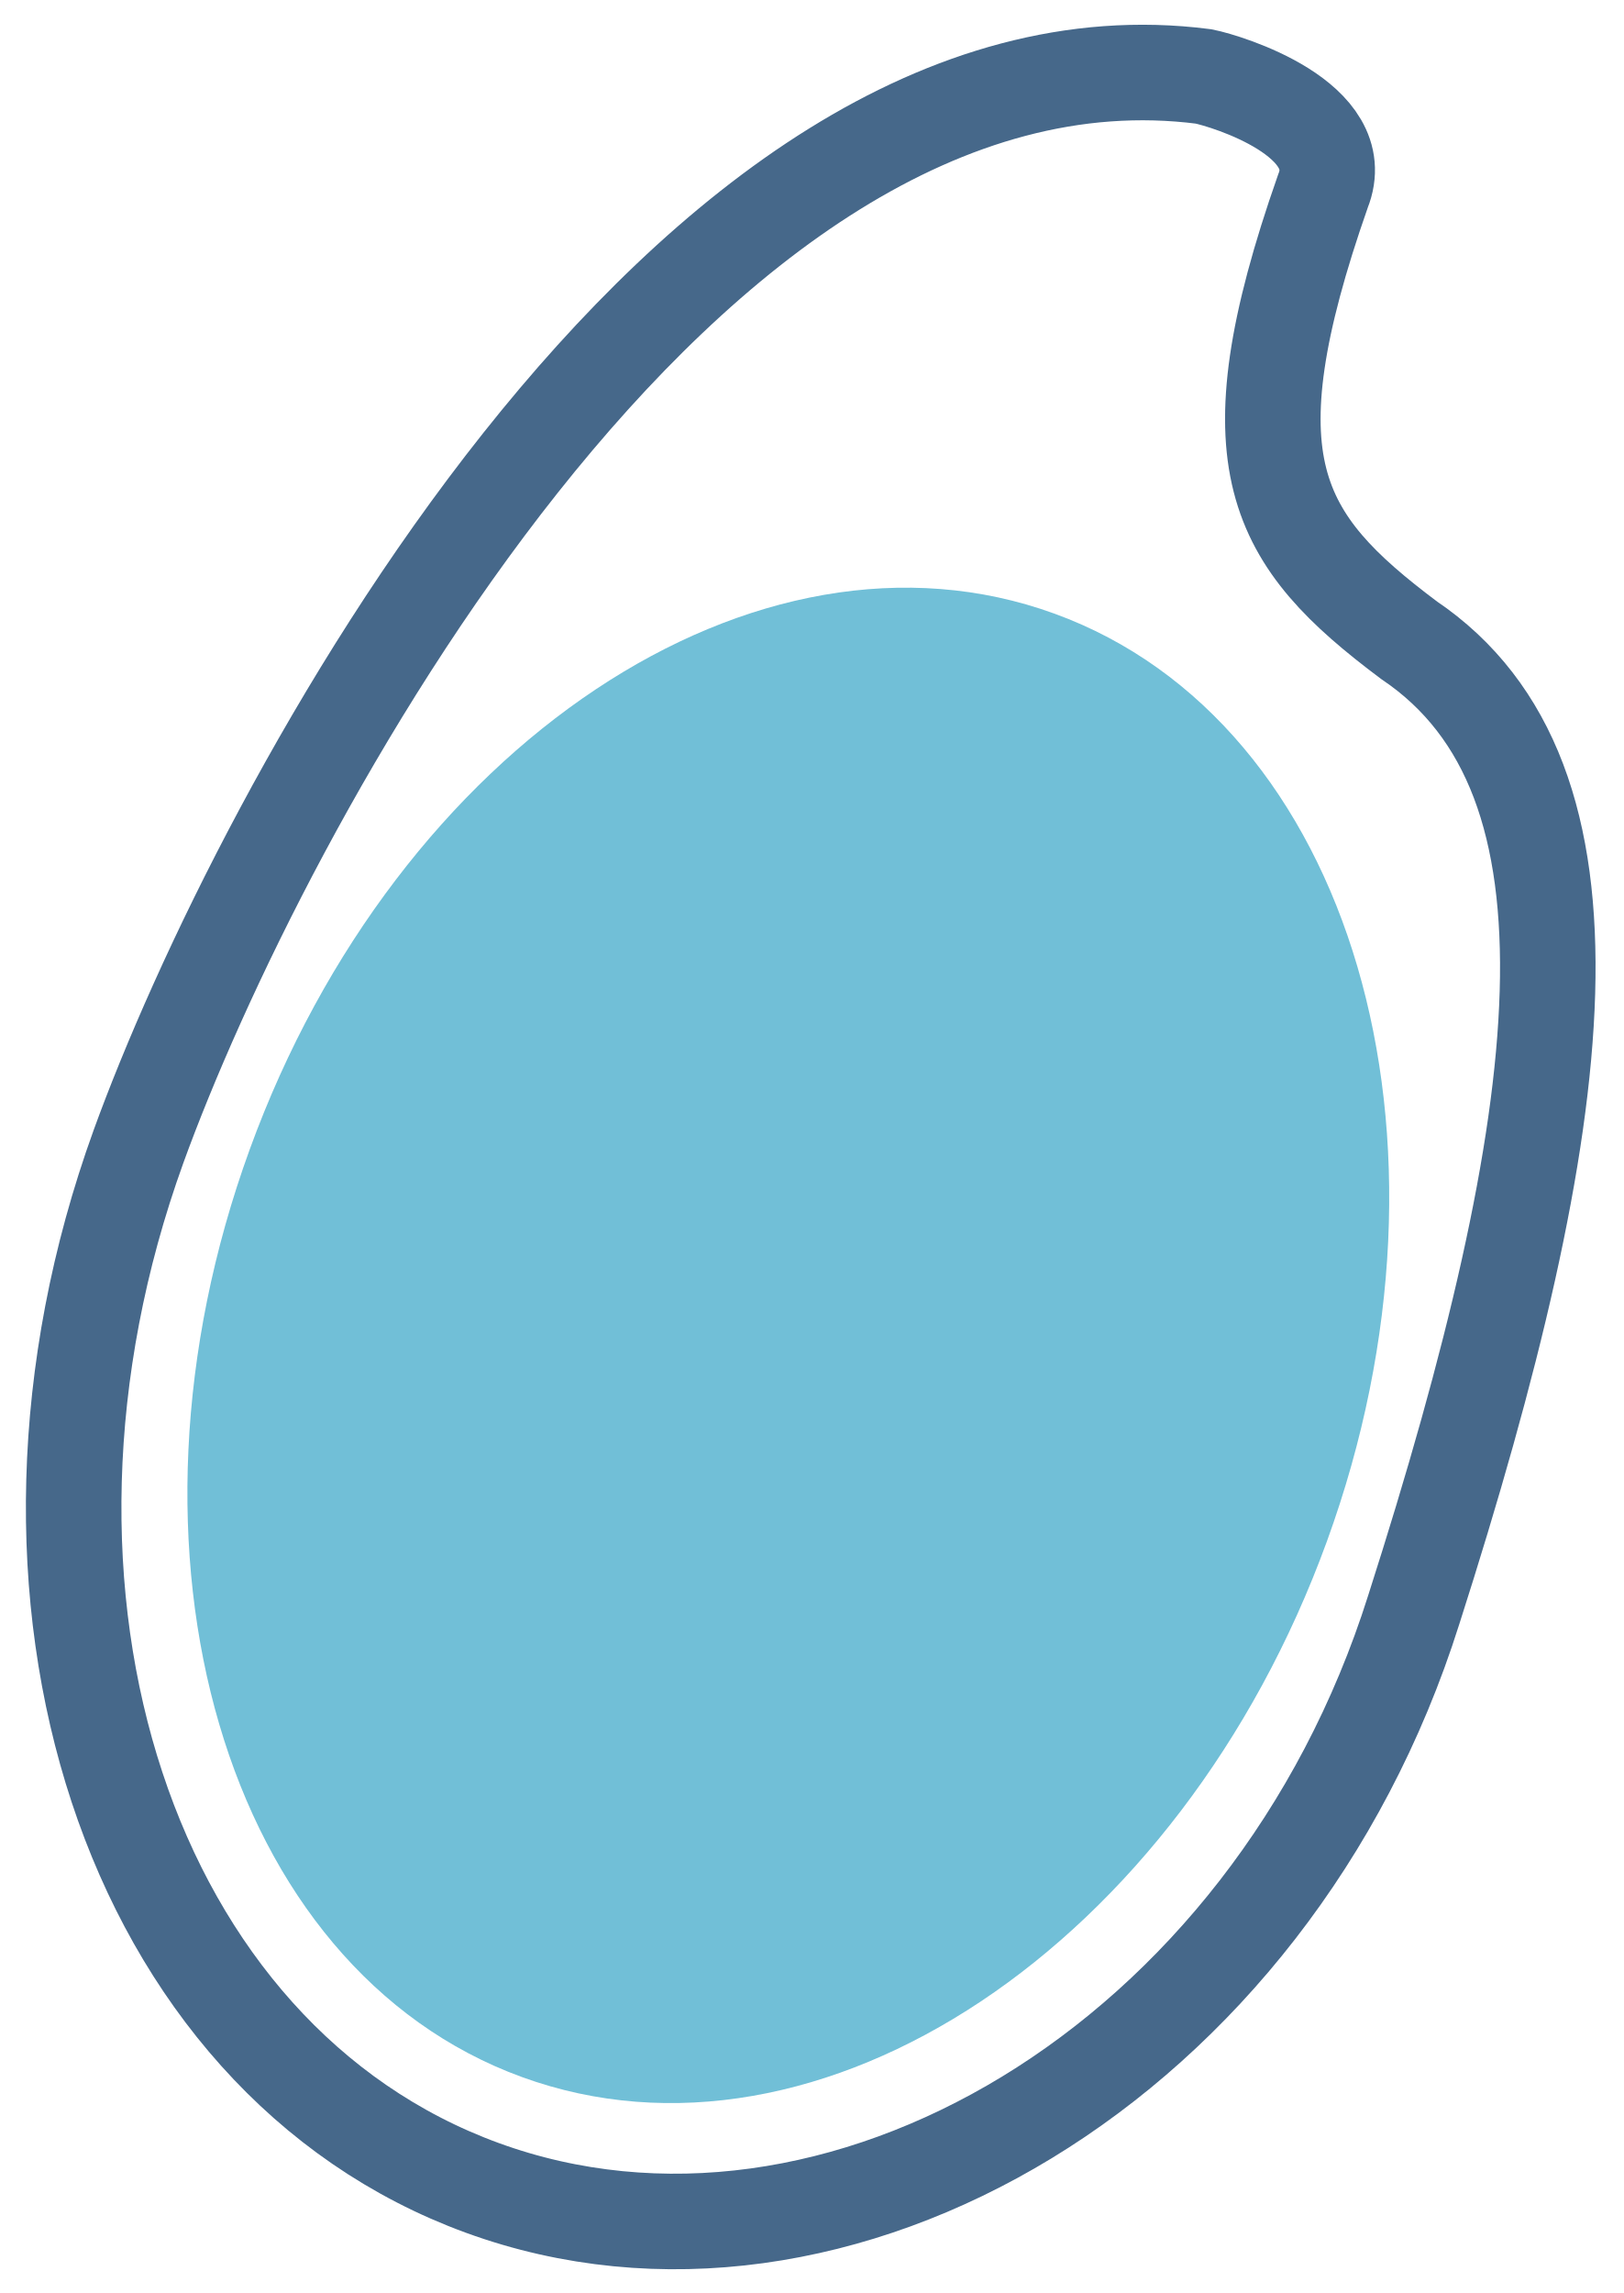
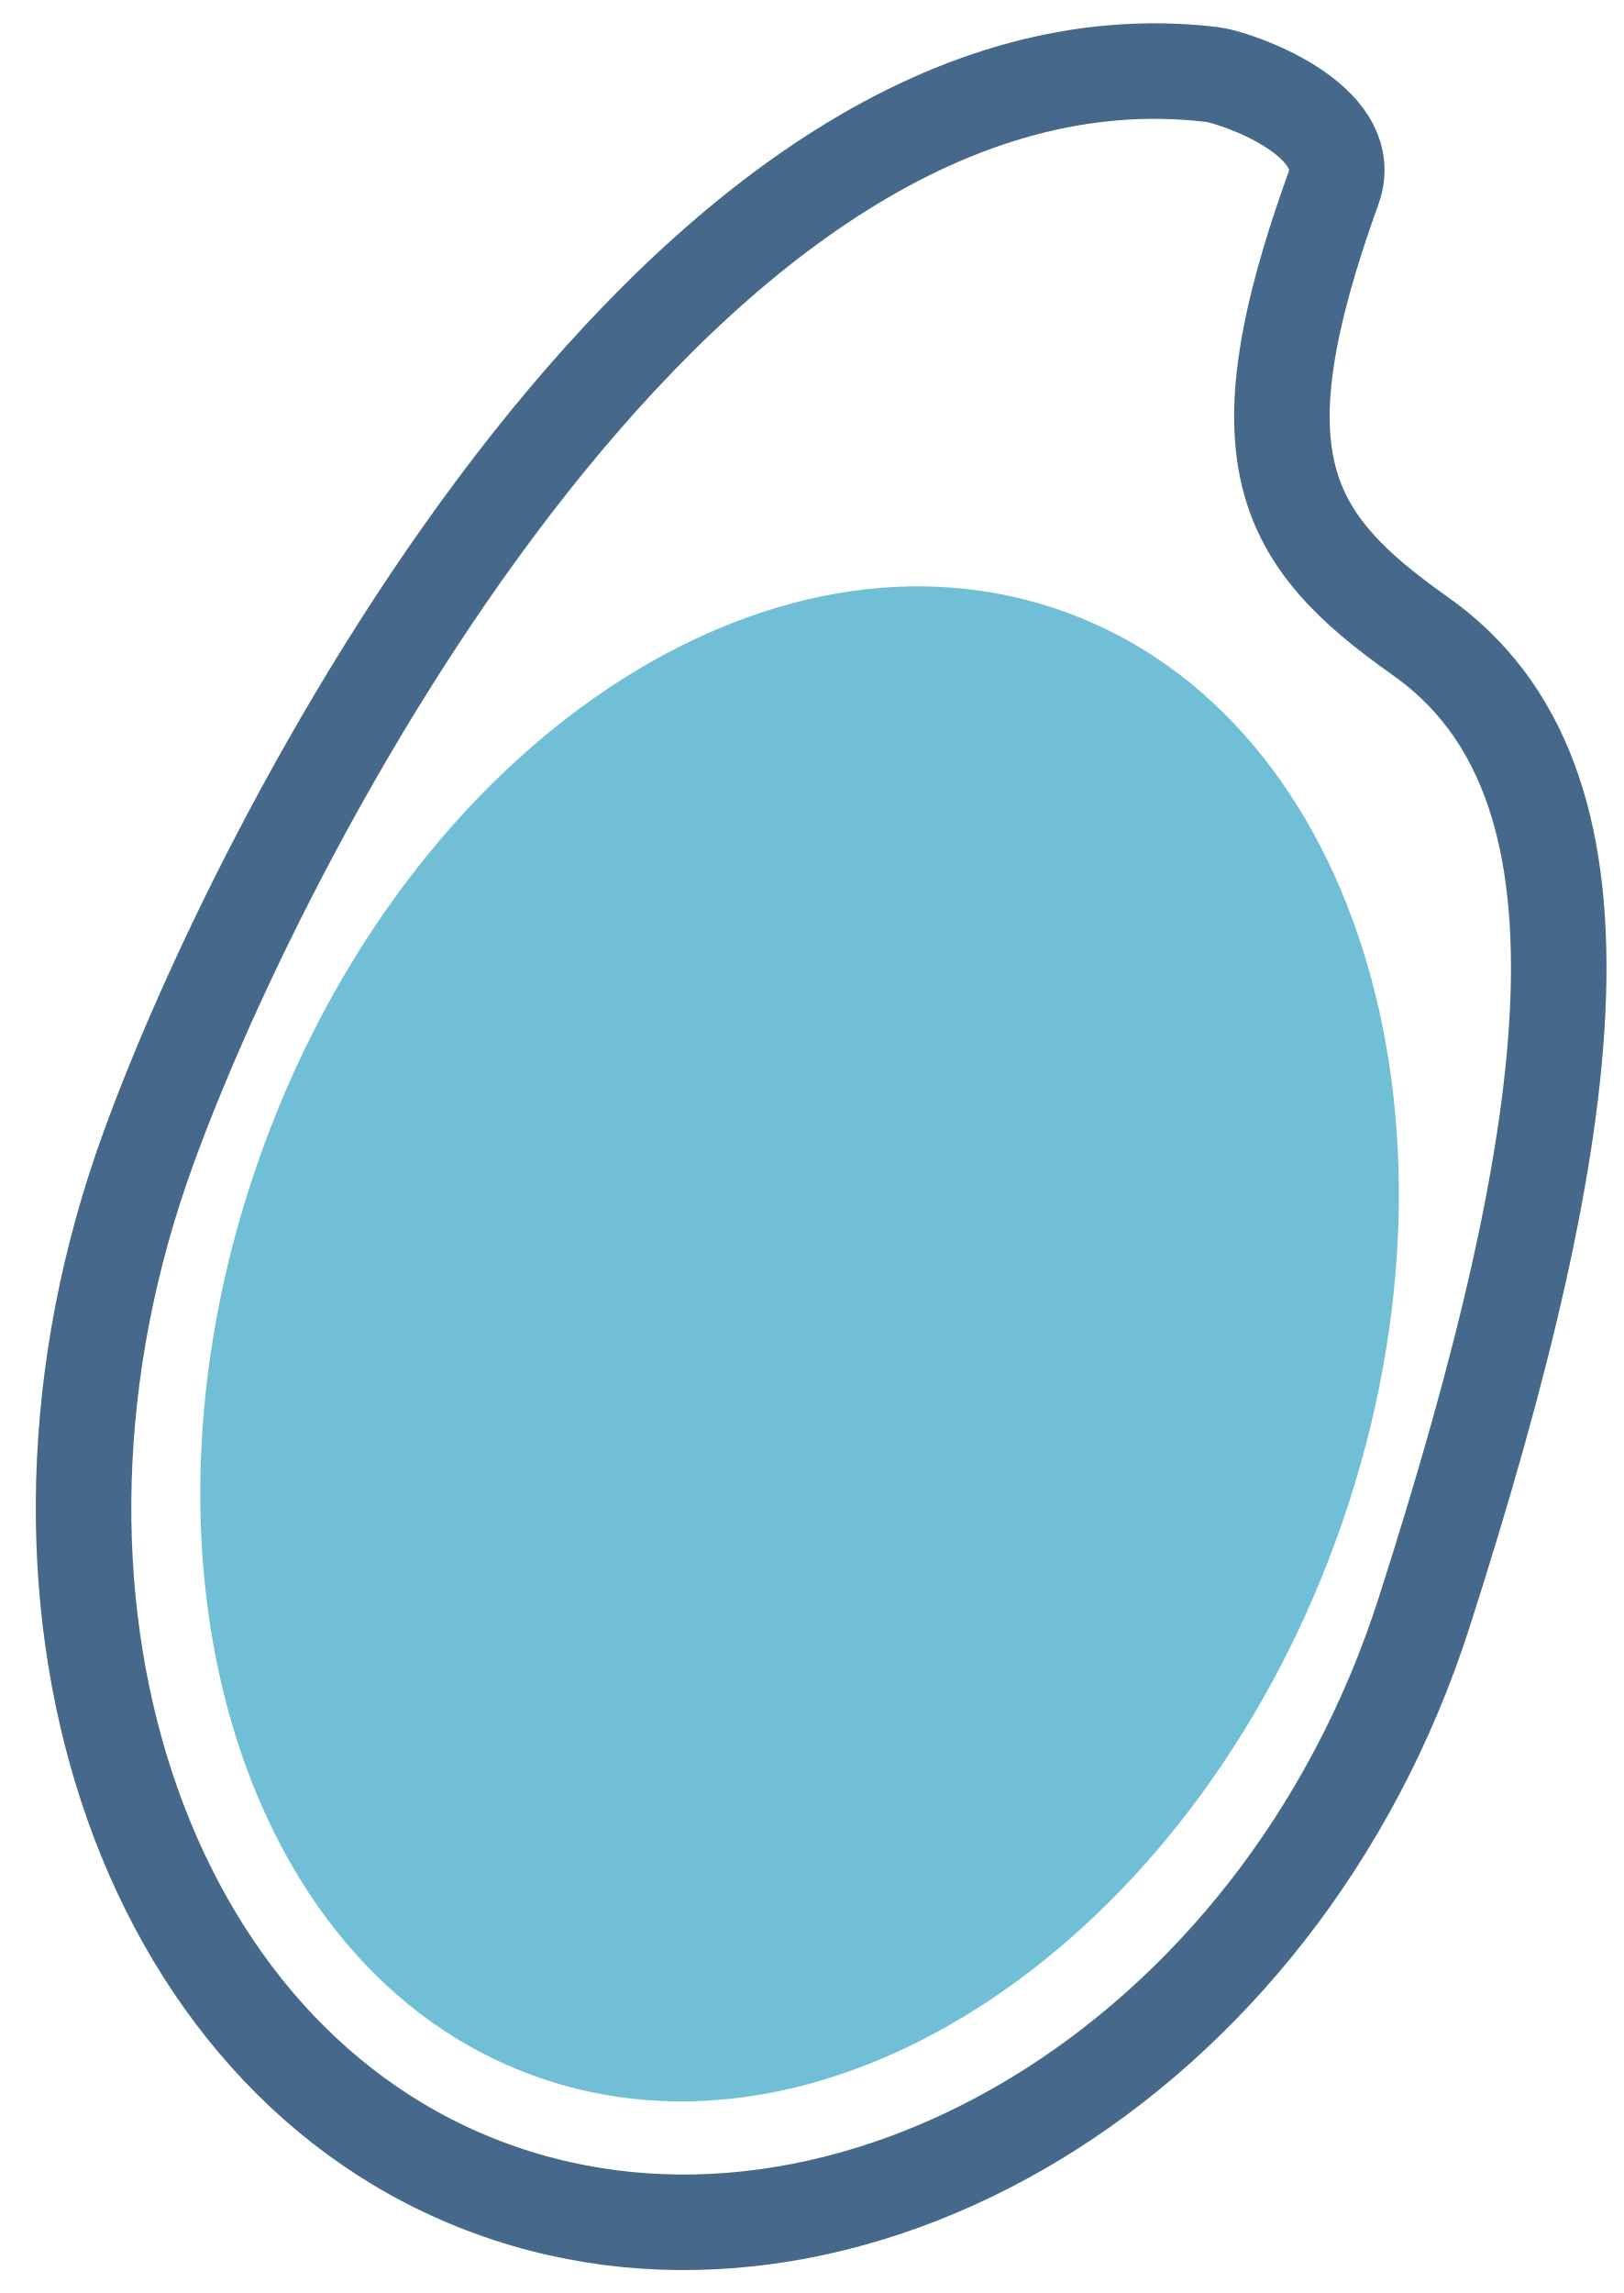
<svg xmlns="http://www.w3.org/2000/svg" version="1.1" id="レイヤー_1" x="0px" y="0px" viewBox="0 0 34 48" style="enable-background:new 0 0 34 48;" xml:space="preserve">
  <style type="text/css">
	.st0{fill:#71BFD7;}
	.st1{fill:none;stroke:#46688A;stroke-width:2;stroke-miterlimit:10;}
</style>
-   <g>
-     <ellipse transform="matrix(0.342 -0.9397 0.9397 0.342 -15.543 34.0582)" class="st0" cx="16.5" cy="28.1" rx="16.3" ry="12" />
-     <path class="st1" d="M29.6,33.7c-3,9.5-12.1,14.8-19.5,12.1C2.7,43.1-0.5,33.4,2.9,24C5.4,17.1,14.3,0.2,25.2,1.6   c0.5,0.1,3.1,0.9,2.5,2.4c-2,5.7-1,7.3,1.8,9.4C33.8,16.3,32.9,23.4,29.6,33.7z" />
-   </g>
+   <ellipse transform="matrix(0.342 -0.9397 0.9397 0.342 -15.4178 34.2418)" class="st0" cx="16.74" cy="28.13" rx="16.3" ry="11.96" />
+   <path class="st1" d="M29.82,33.75c-3.04,9.48-12.14,14.76-19.52,12.07C2.92,43.14-0.3,33.38,3.11,24.03  C5.63,17.09,14.45,0.25,25.38,1.56c0.49,0.06,3.06,0.94,2.54,2.38c-2.04,5.65-1.05,7.35,1.81,9.37  C34.03,16.33,33.13,23.43,29.82,33.75z" />
</svg>
